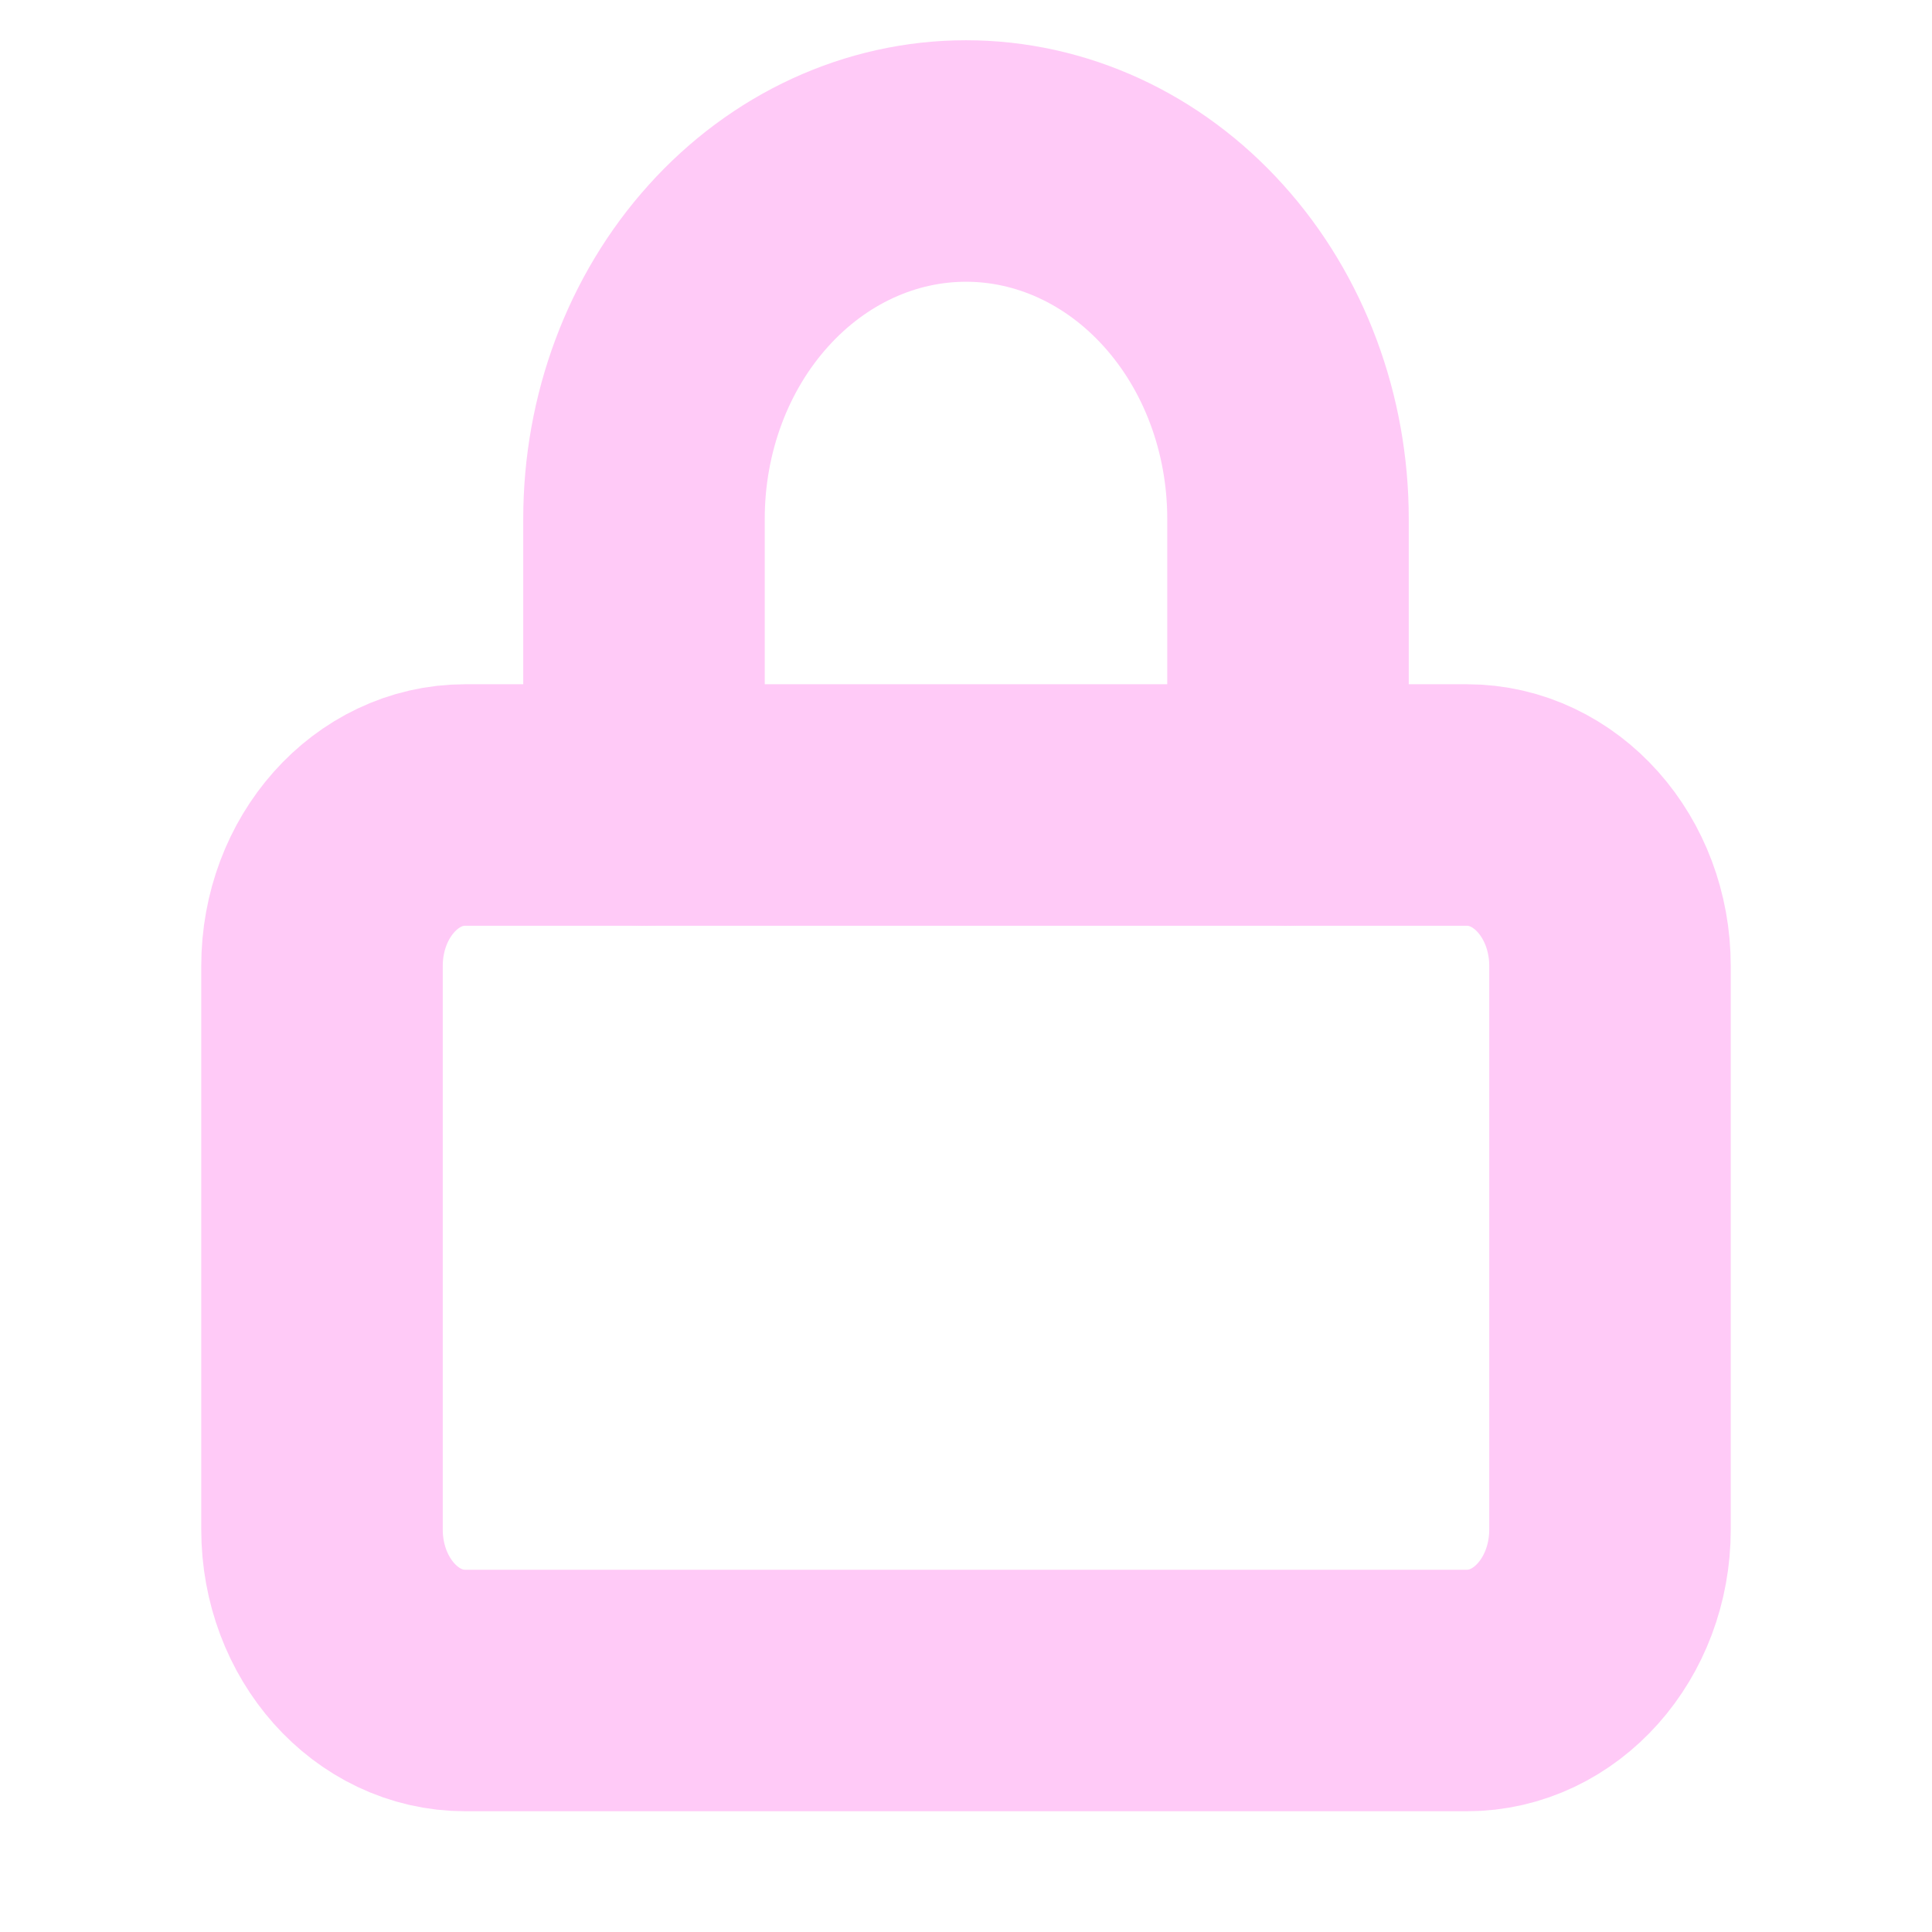
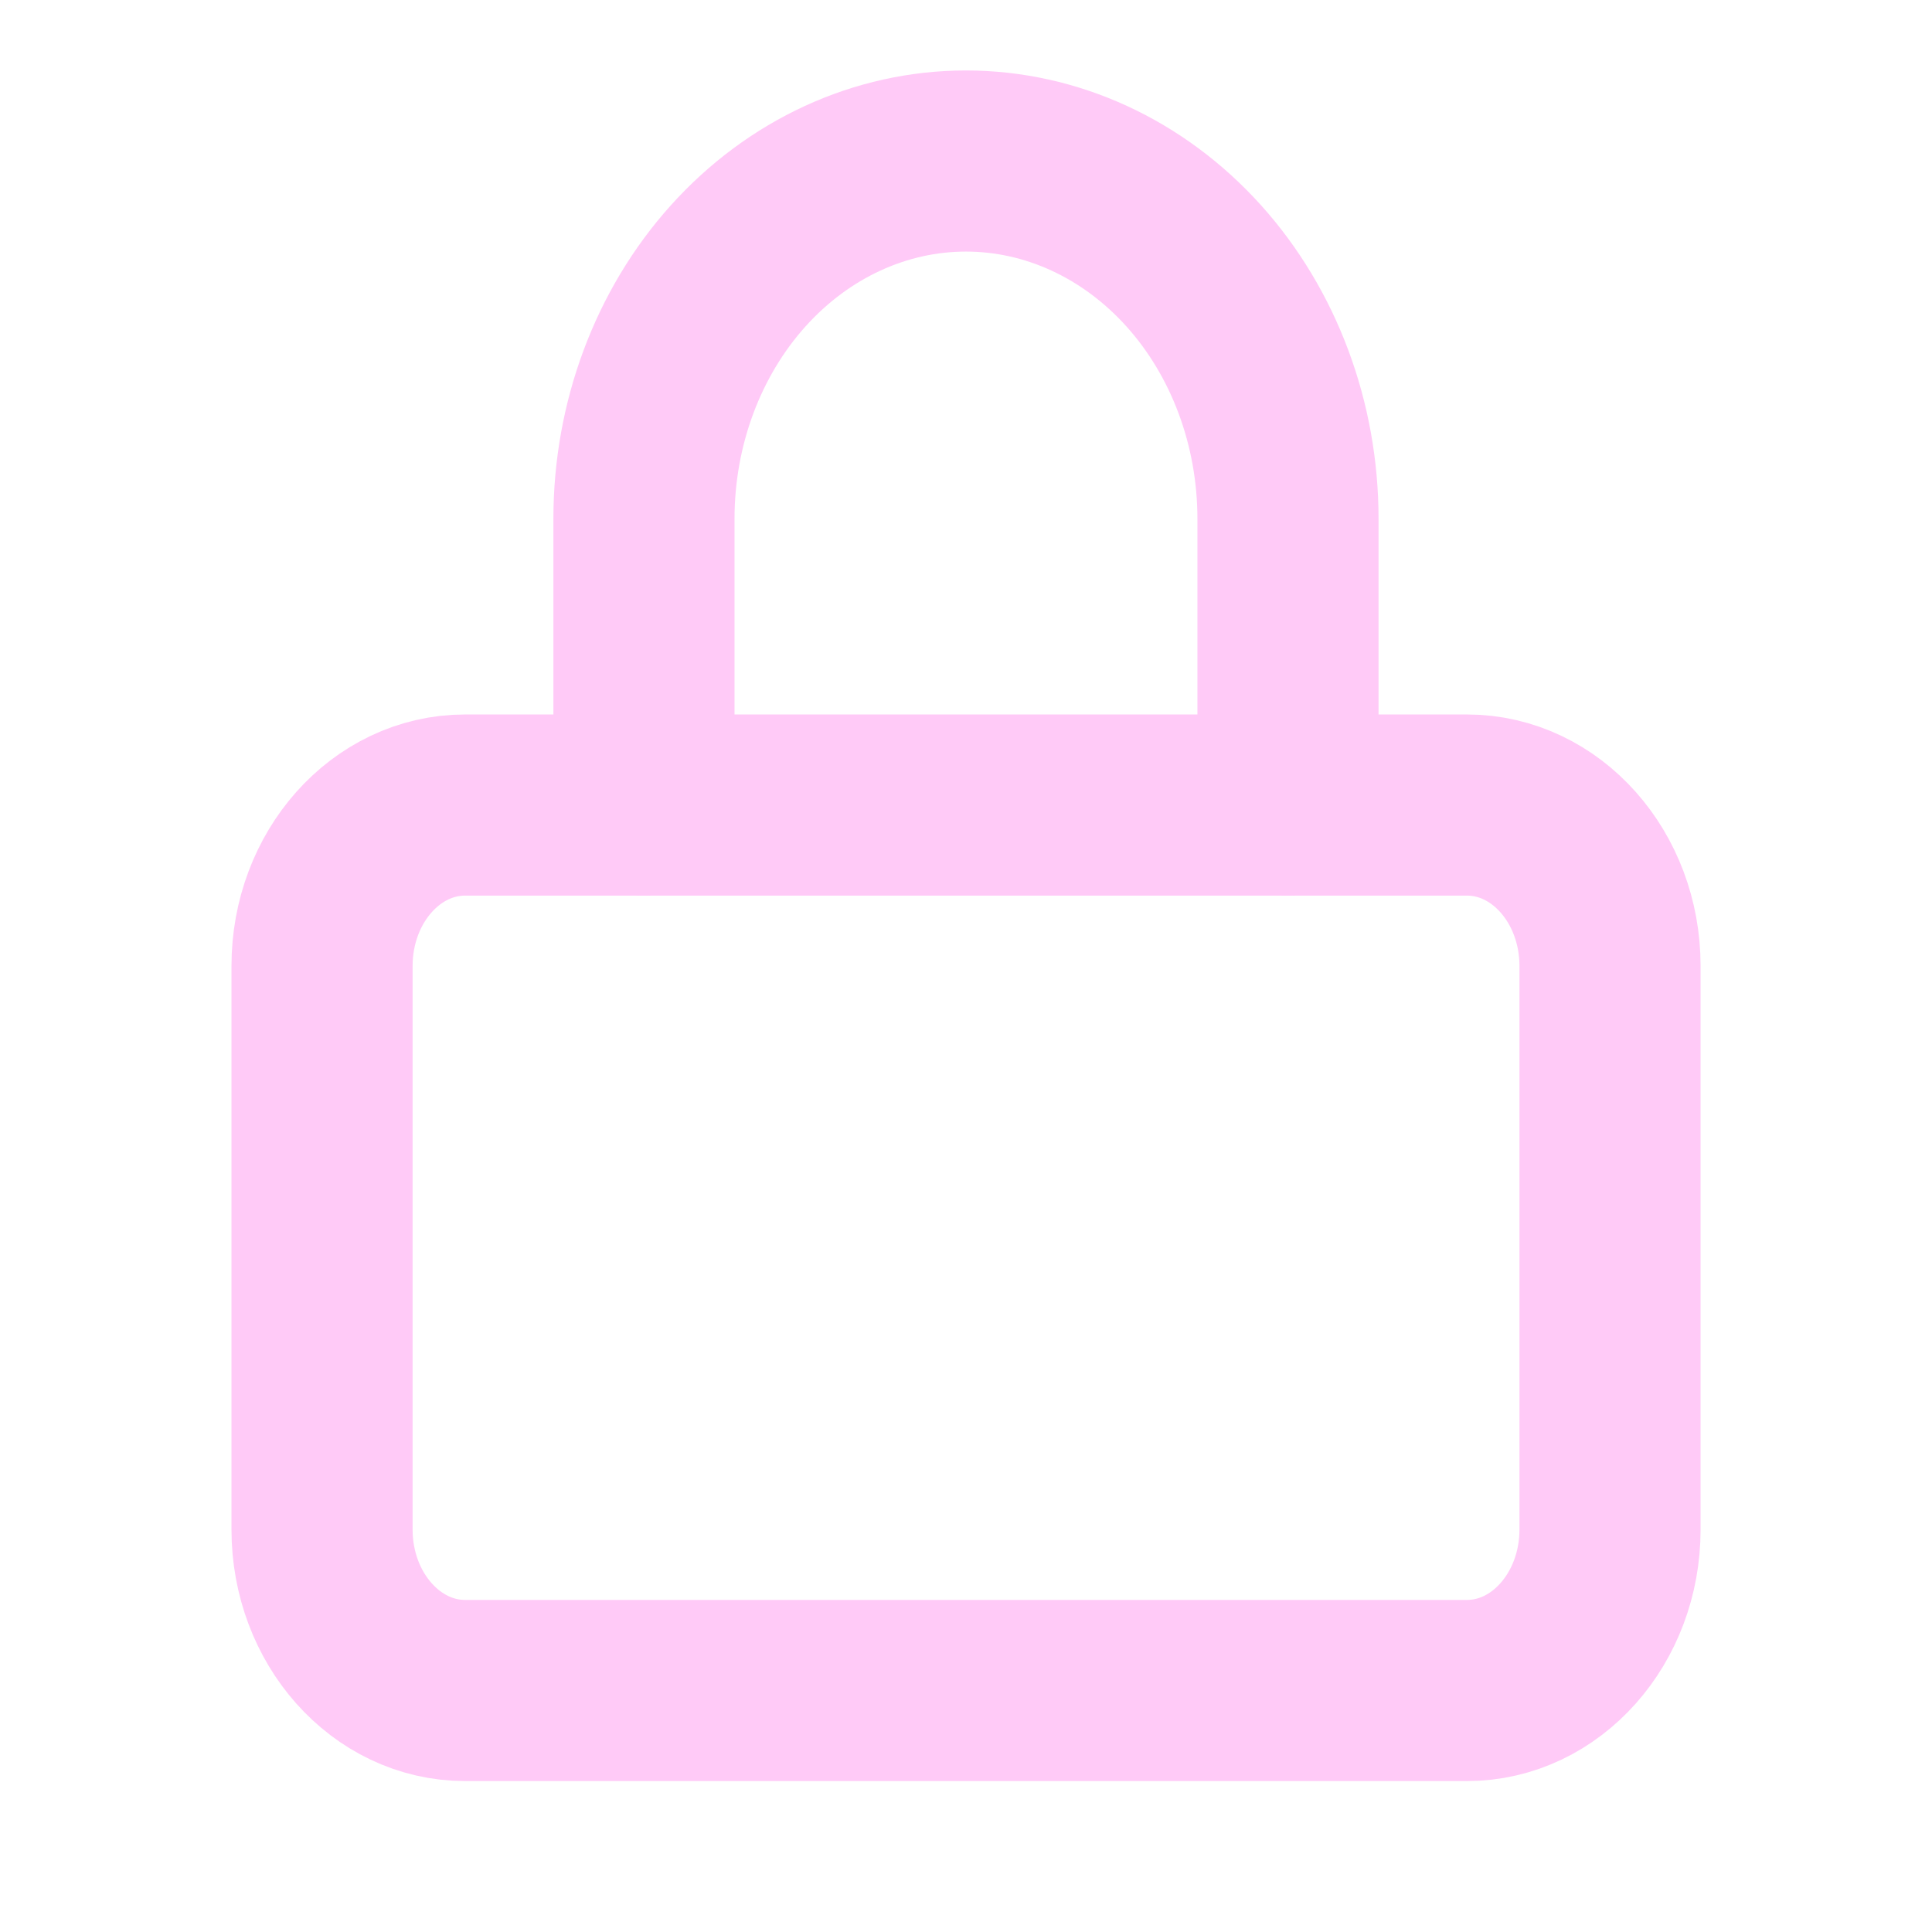
- <svg xmlns="http://www.w3.org/2000/svg" width="24" height="24" viewBox="0 0 24 24" fill="none">
-   <path d="M18.222 10L5.778 10C4.796 10 4 10.895 4 12L4 19C4 20.105 4.796 21 5.778 21L18.222 21C19.204 21 20 20.105 20 19L20 12C20 10.895 19.204 10 18.222 10Z" stroke="#FFCAF7" stroke-width="3" stroke-linecap="round" stroke-linejoin="round" />
-   <path d="M8 10L8 6.444C8 5.266 8.421 4.135 9.172 3.302C9.922 2.468 10.939 2 12 2C13.061 2 14.078 2.468 14.828 3.302C15.579 4.135 16 5.266 16 6.444L16 10" stroke="#FFCAF7" stroke-width="3" stroke-linecap="round" stroke-linejoin="round" />
+ <svg xmlns="http://www.w3.org/2000/svg" width="32" height="32" viewBox="0 0 32 32" fill="none">
+   <path d="M24.297 13.334L7.704 13.334C6.395 13.334 5.334 14.527 5.334 16L5.334 25.334C5.334 26.806 6.395 28 7.704 28L24.297 28C25.606 28 26.667 26.806 26.667 25.334L26.667 16C26.667 14.527 25.606 13.334 24.297 13.334Z" stroke="#FFCAF7" stroke-width="3" stroke-linecap="round" stroke-linejoin="round" />
+   <path d="M10.666 13.333L10.666 8.592C10.666 7.021 11.228 5.513 12.228 4.402C13.228 3.291 14.585 2.667 15.999 2.667C17.414 2.667 18.77 3.291 19.771 4.402C20.771 5.513 21.333 7.021 21.333 8.592L21.333 13.333" stroke="#FFCAF7" stroke-width="3" stroke-linecap="round" stroke-linejoin="round" />
</svg>
